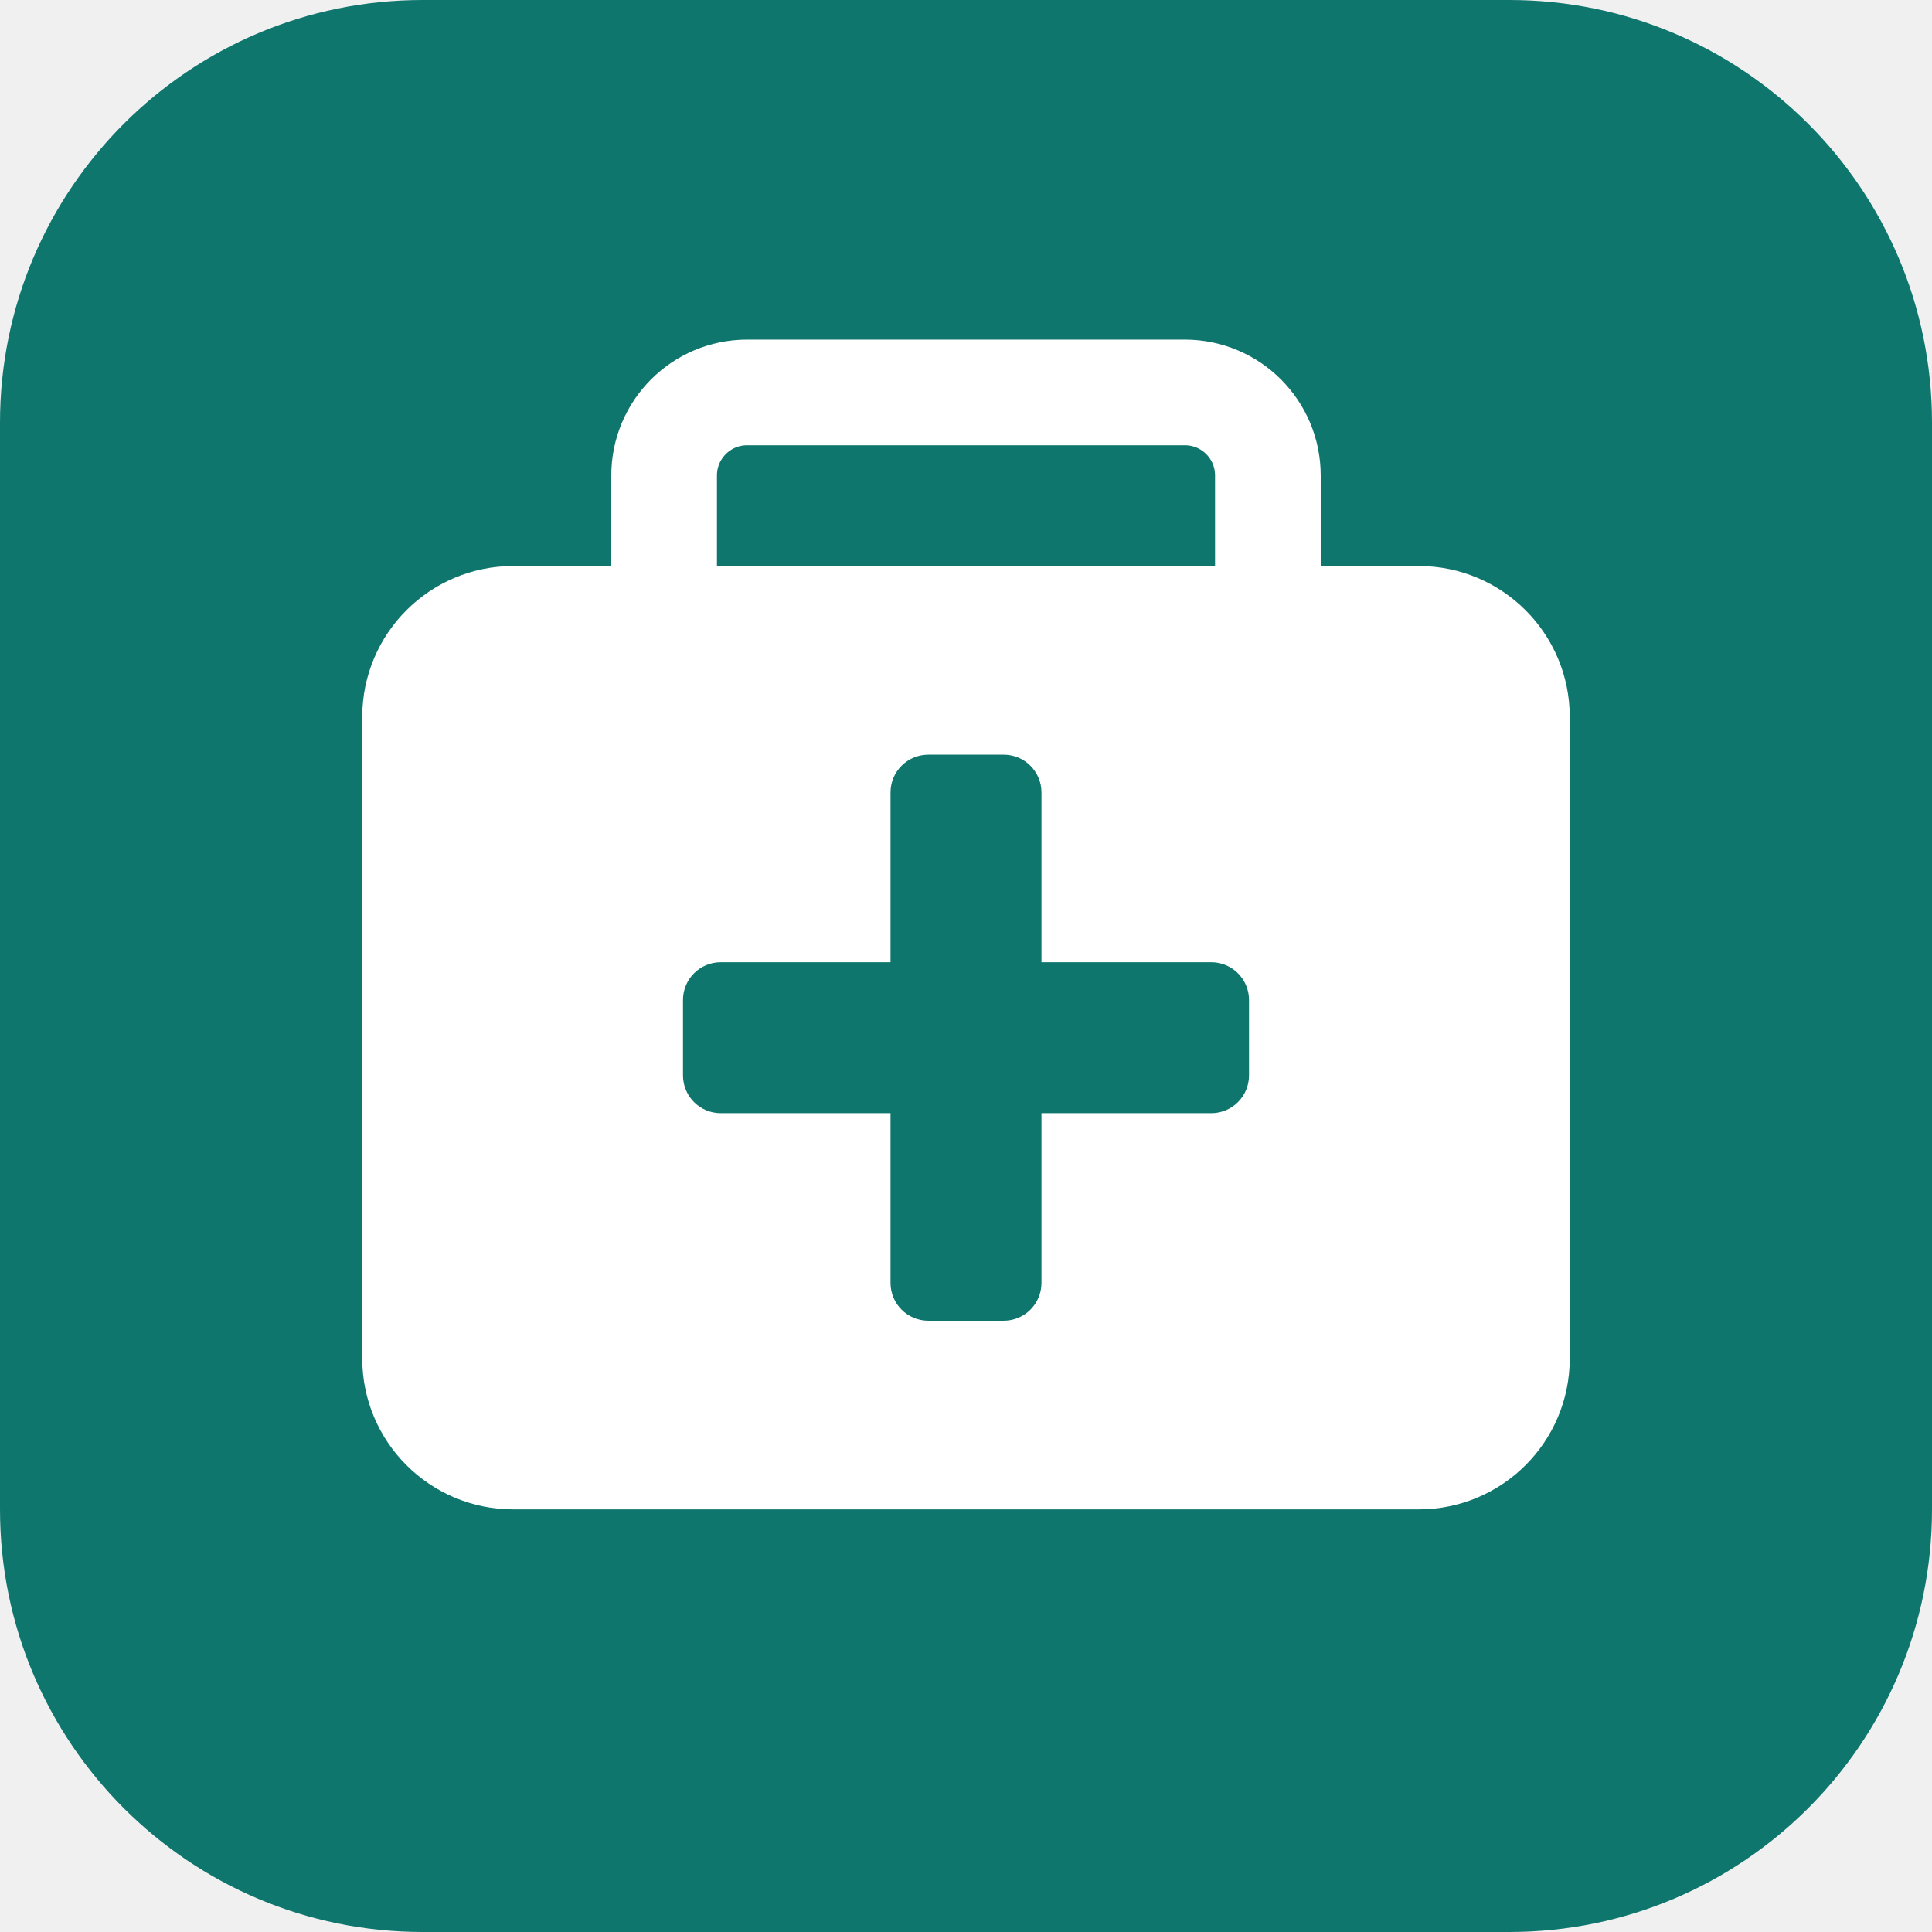
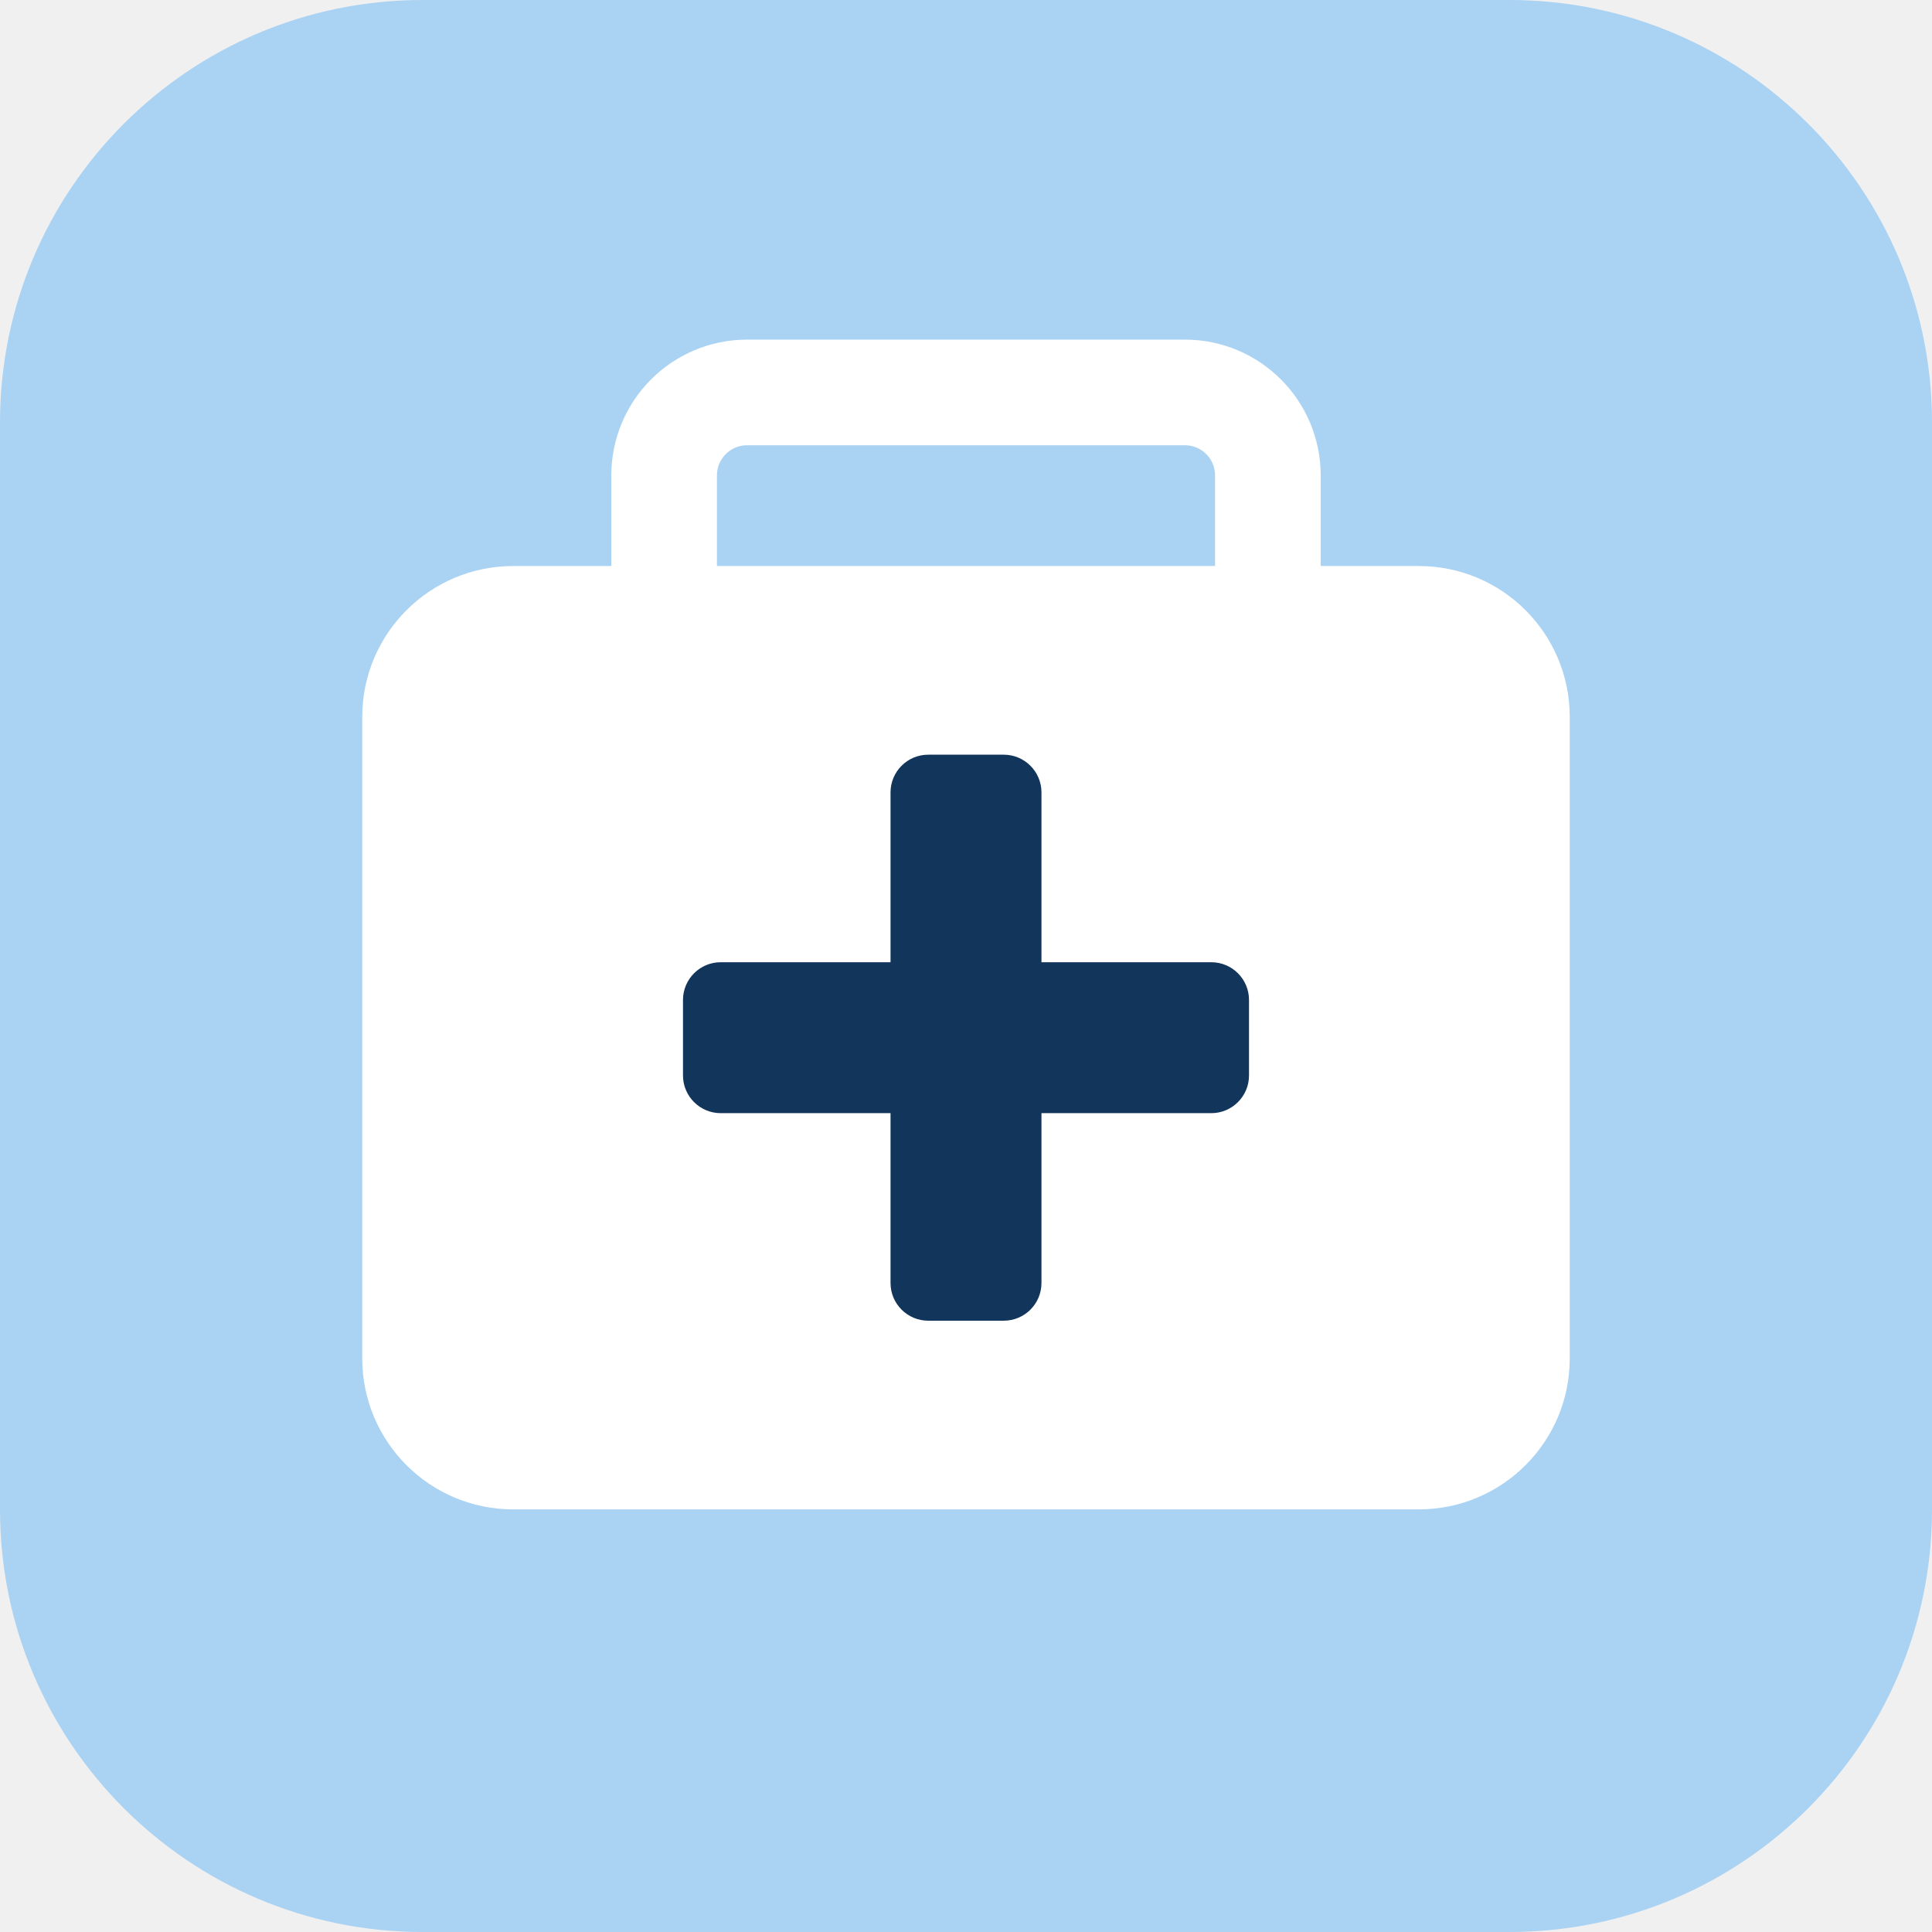
<svg xmlns="http://www.w3.org/2000/svg" viewBox="0 0 512 512">
-   <rect width="512" height="512" rx="112" fill="#0f766e" />
+   <rect width="512" height="512" rx="112" fill="#a9d2f3" />
  <rect x="96" y="150" width="320" height="250" rx="40" fill="#ffffff" />
  <rect x="176" y="104" width="160" height="70" rx="22" fill="none" stroke="#ffffff" stroke-width="28" />
-   <rect x="236" y="200" width="40" height="150" rx="10" fill="#0f766e" />
-   <rect x="181" y="255" width="150" height="40" rx="10" fill="#0f766e" />
+   <rect x="236" y="200" width="40" height="150" rx="10" fill="#12355b" />
+   <rect x="181" y="255" width="150" height="40" rx="10" fill="#12355b" />
</svg>
